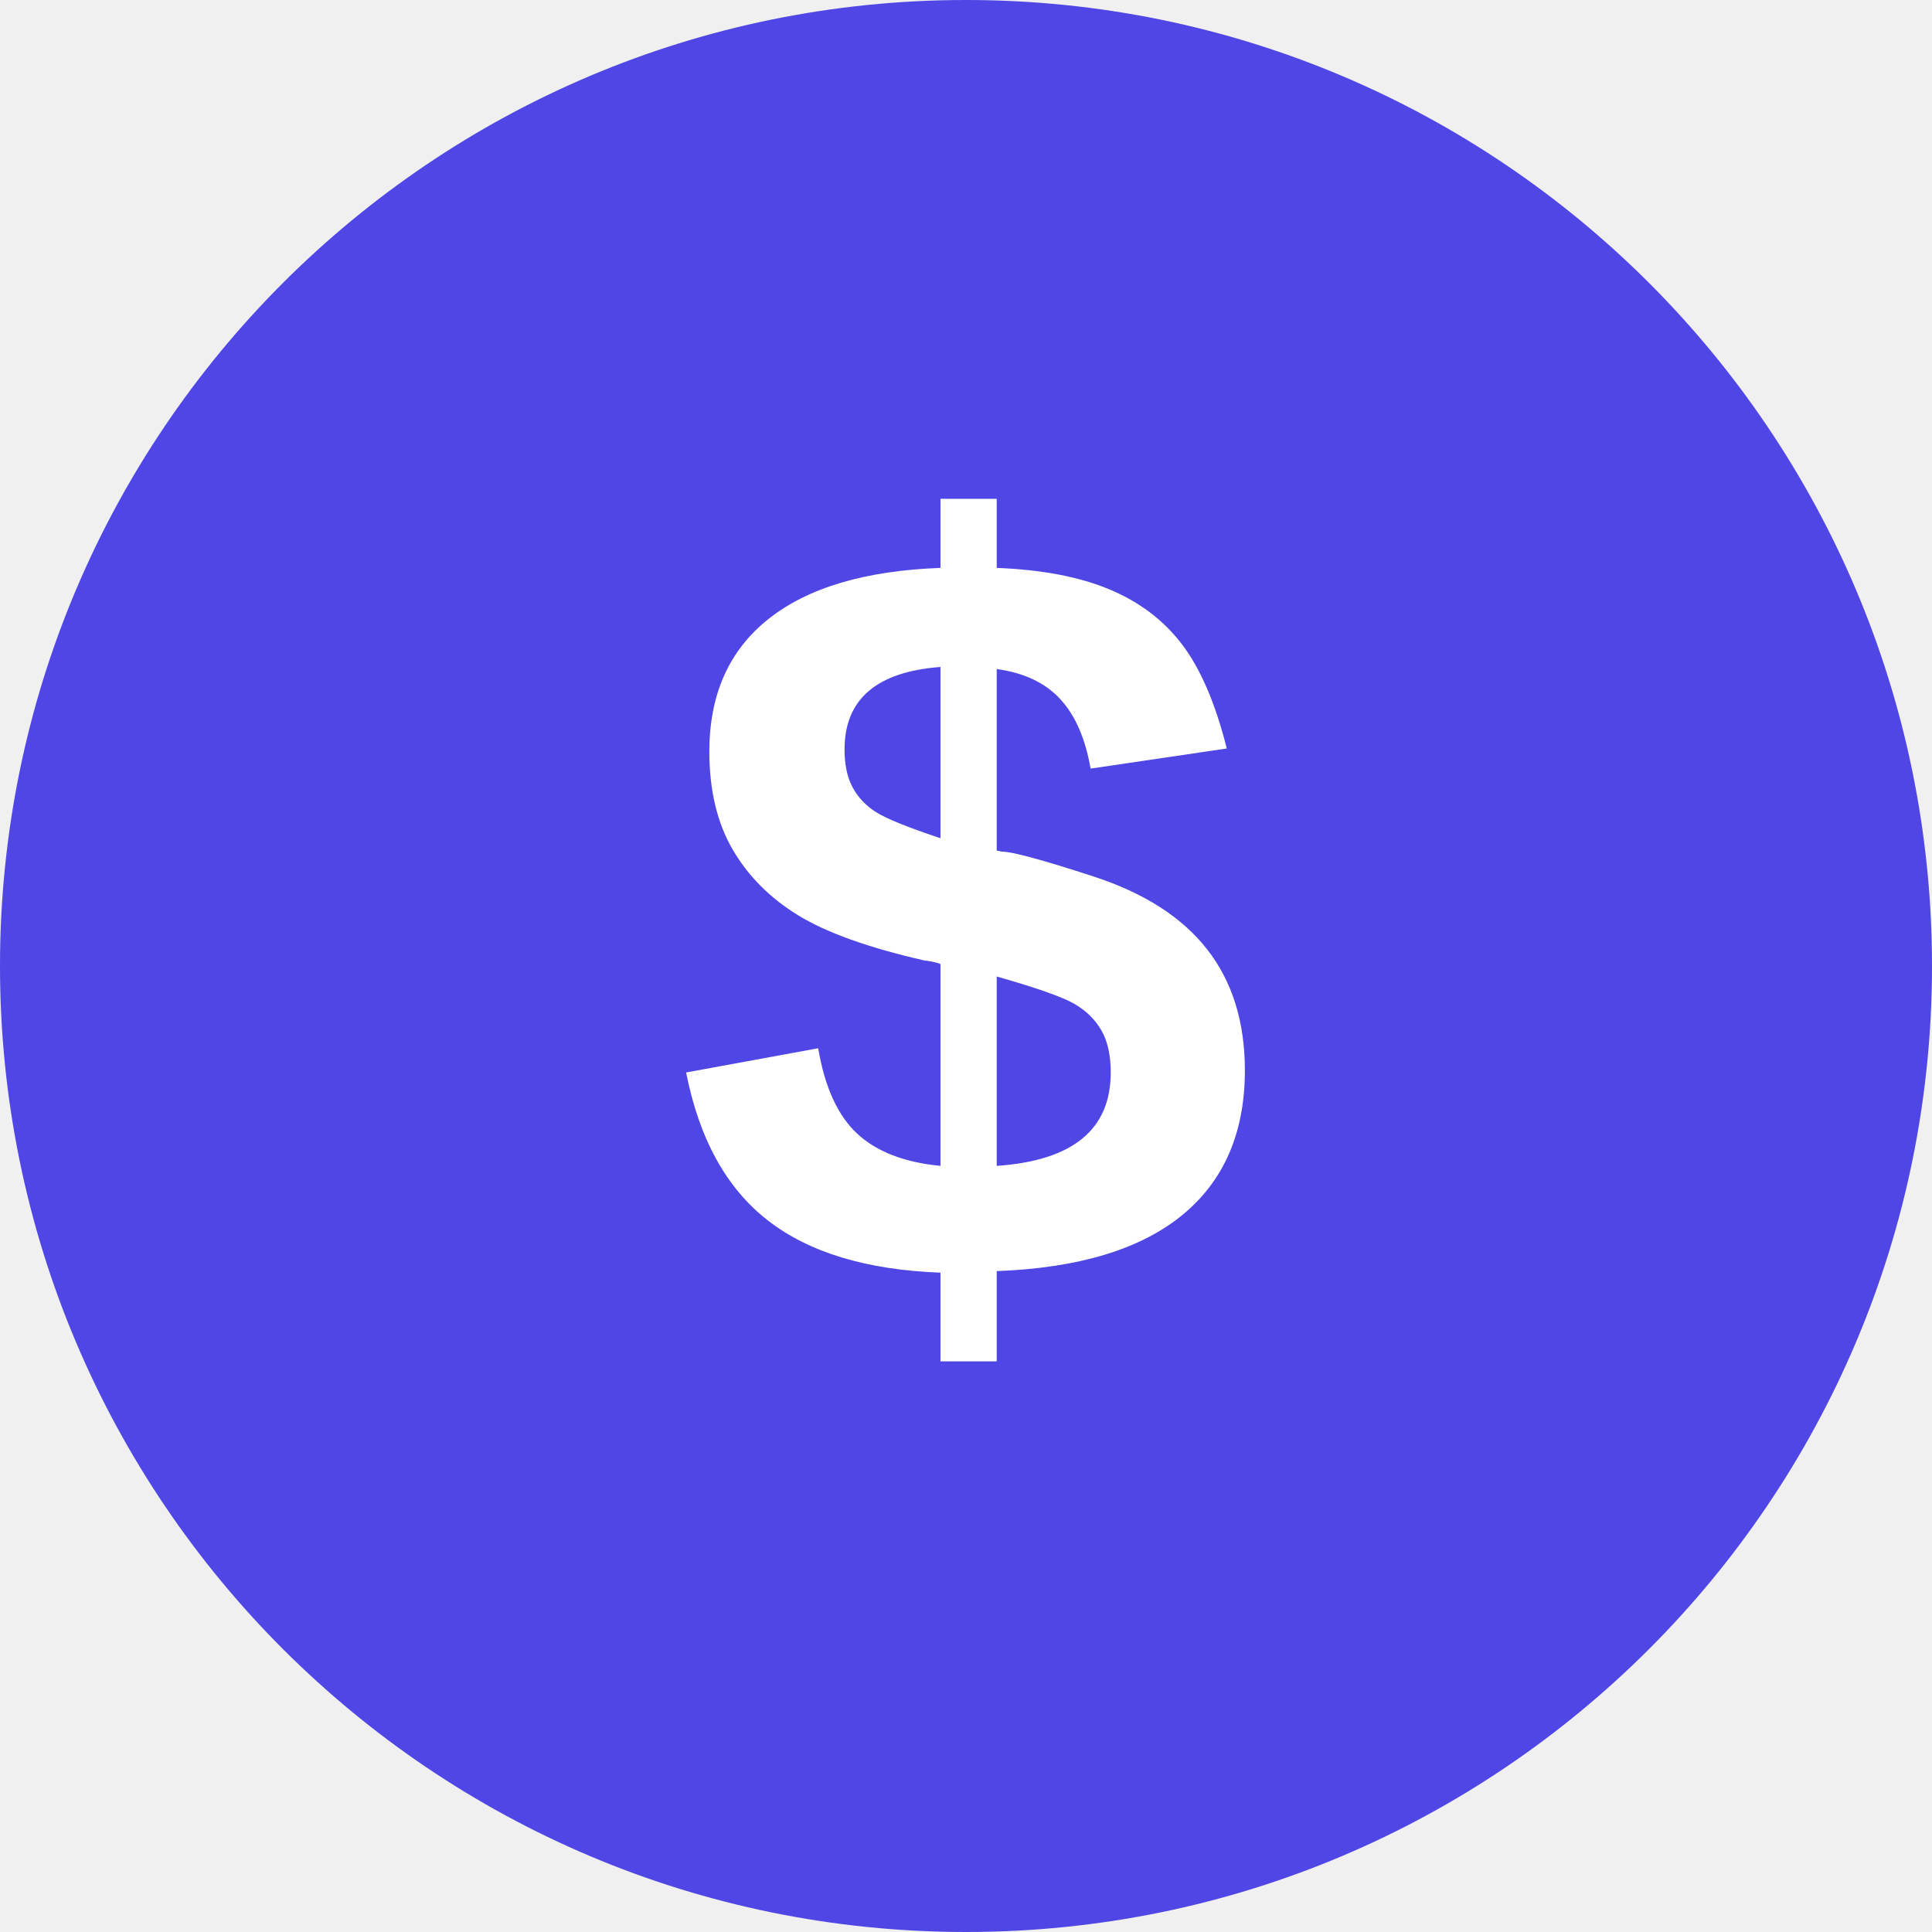
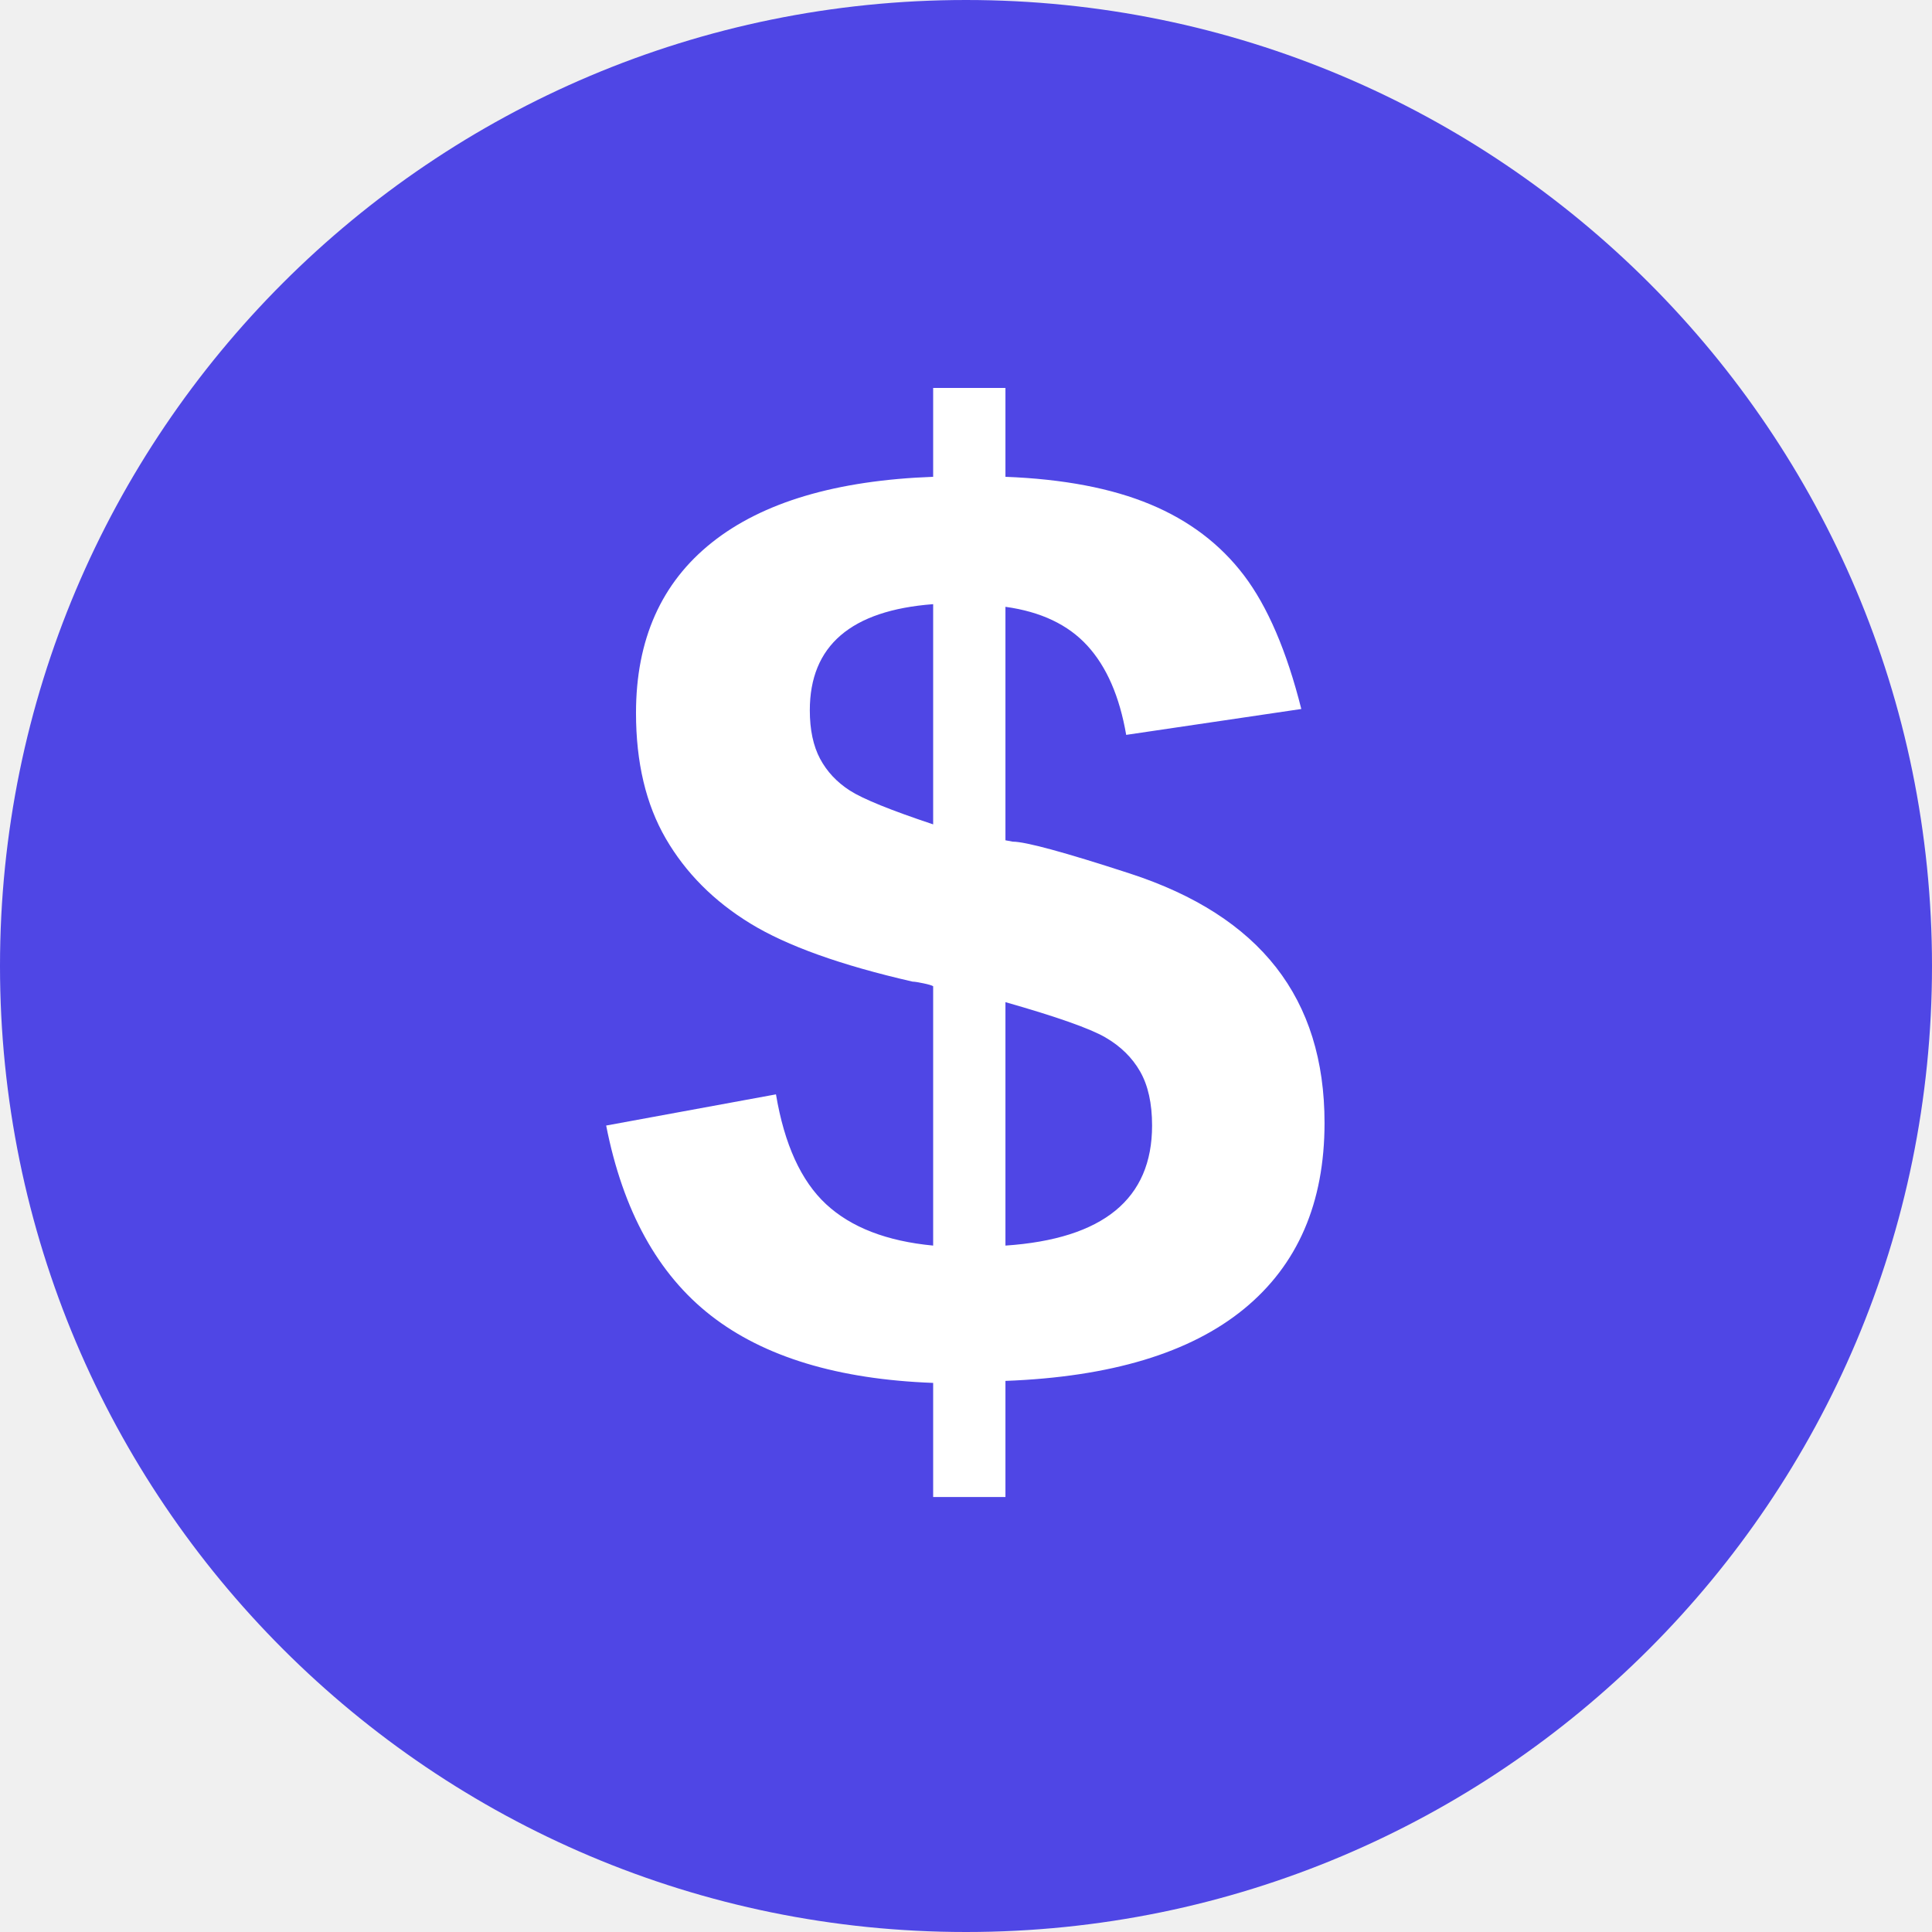
<svg xmlns="http://www.w3.org/2000/svg" viewBox="0 0 512 512">
  <circle cx="256" cy="256" r="256" fill="#4f46e5" />
-   <text x="256" y="340" font-size="280" font-family="Arial, sans-serif" font-weight="bold" fill="white" text-anchor="middle">$</text>
+   <text x="256" y="370" font-size="360" font-family="Arial, sans-serif" font-weight="bold" fill="white" text-anchor="middle">$</text>
</svg>
